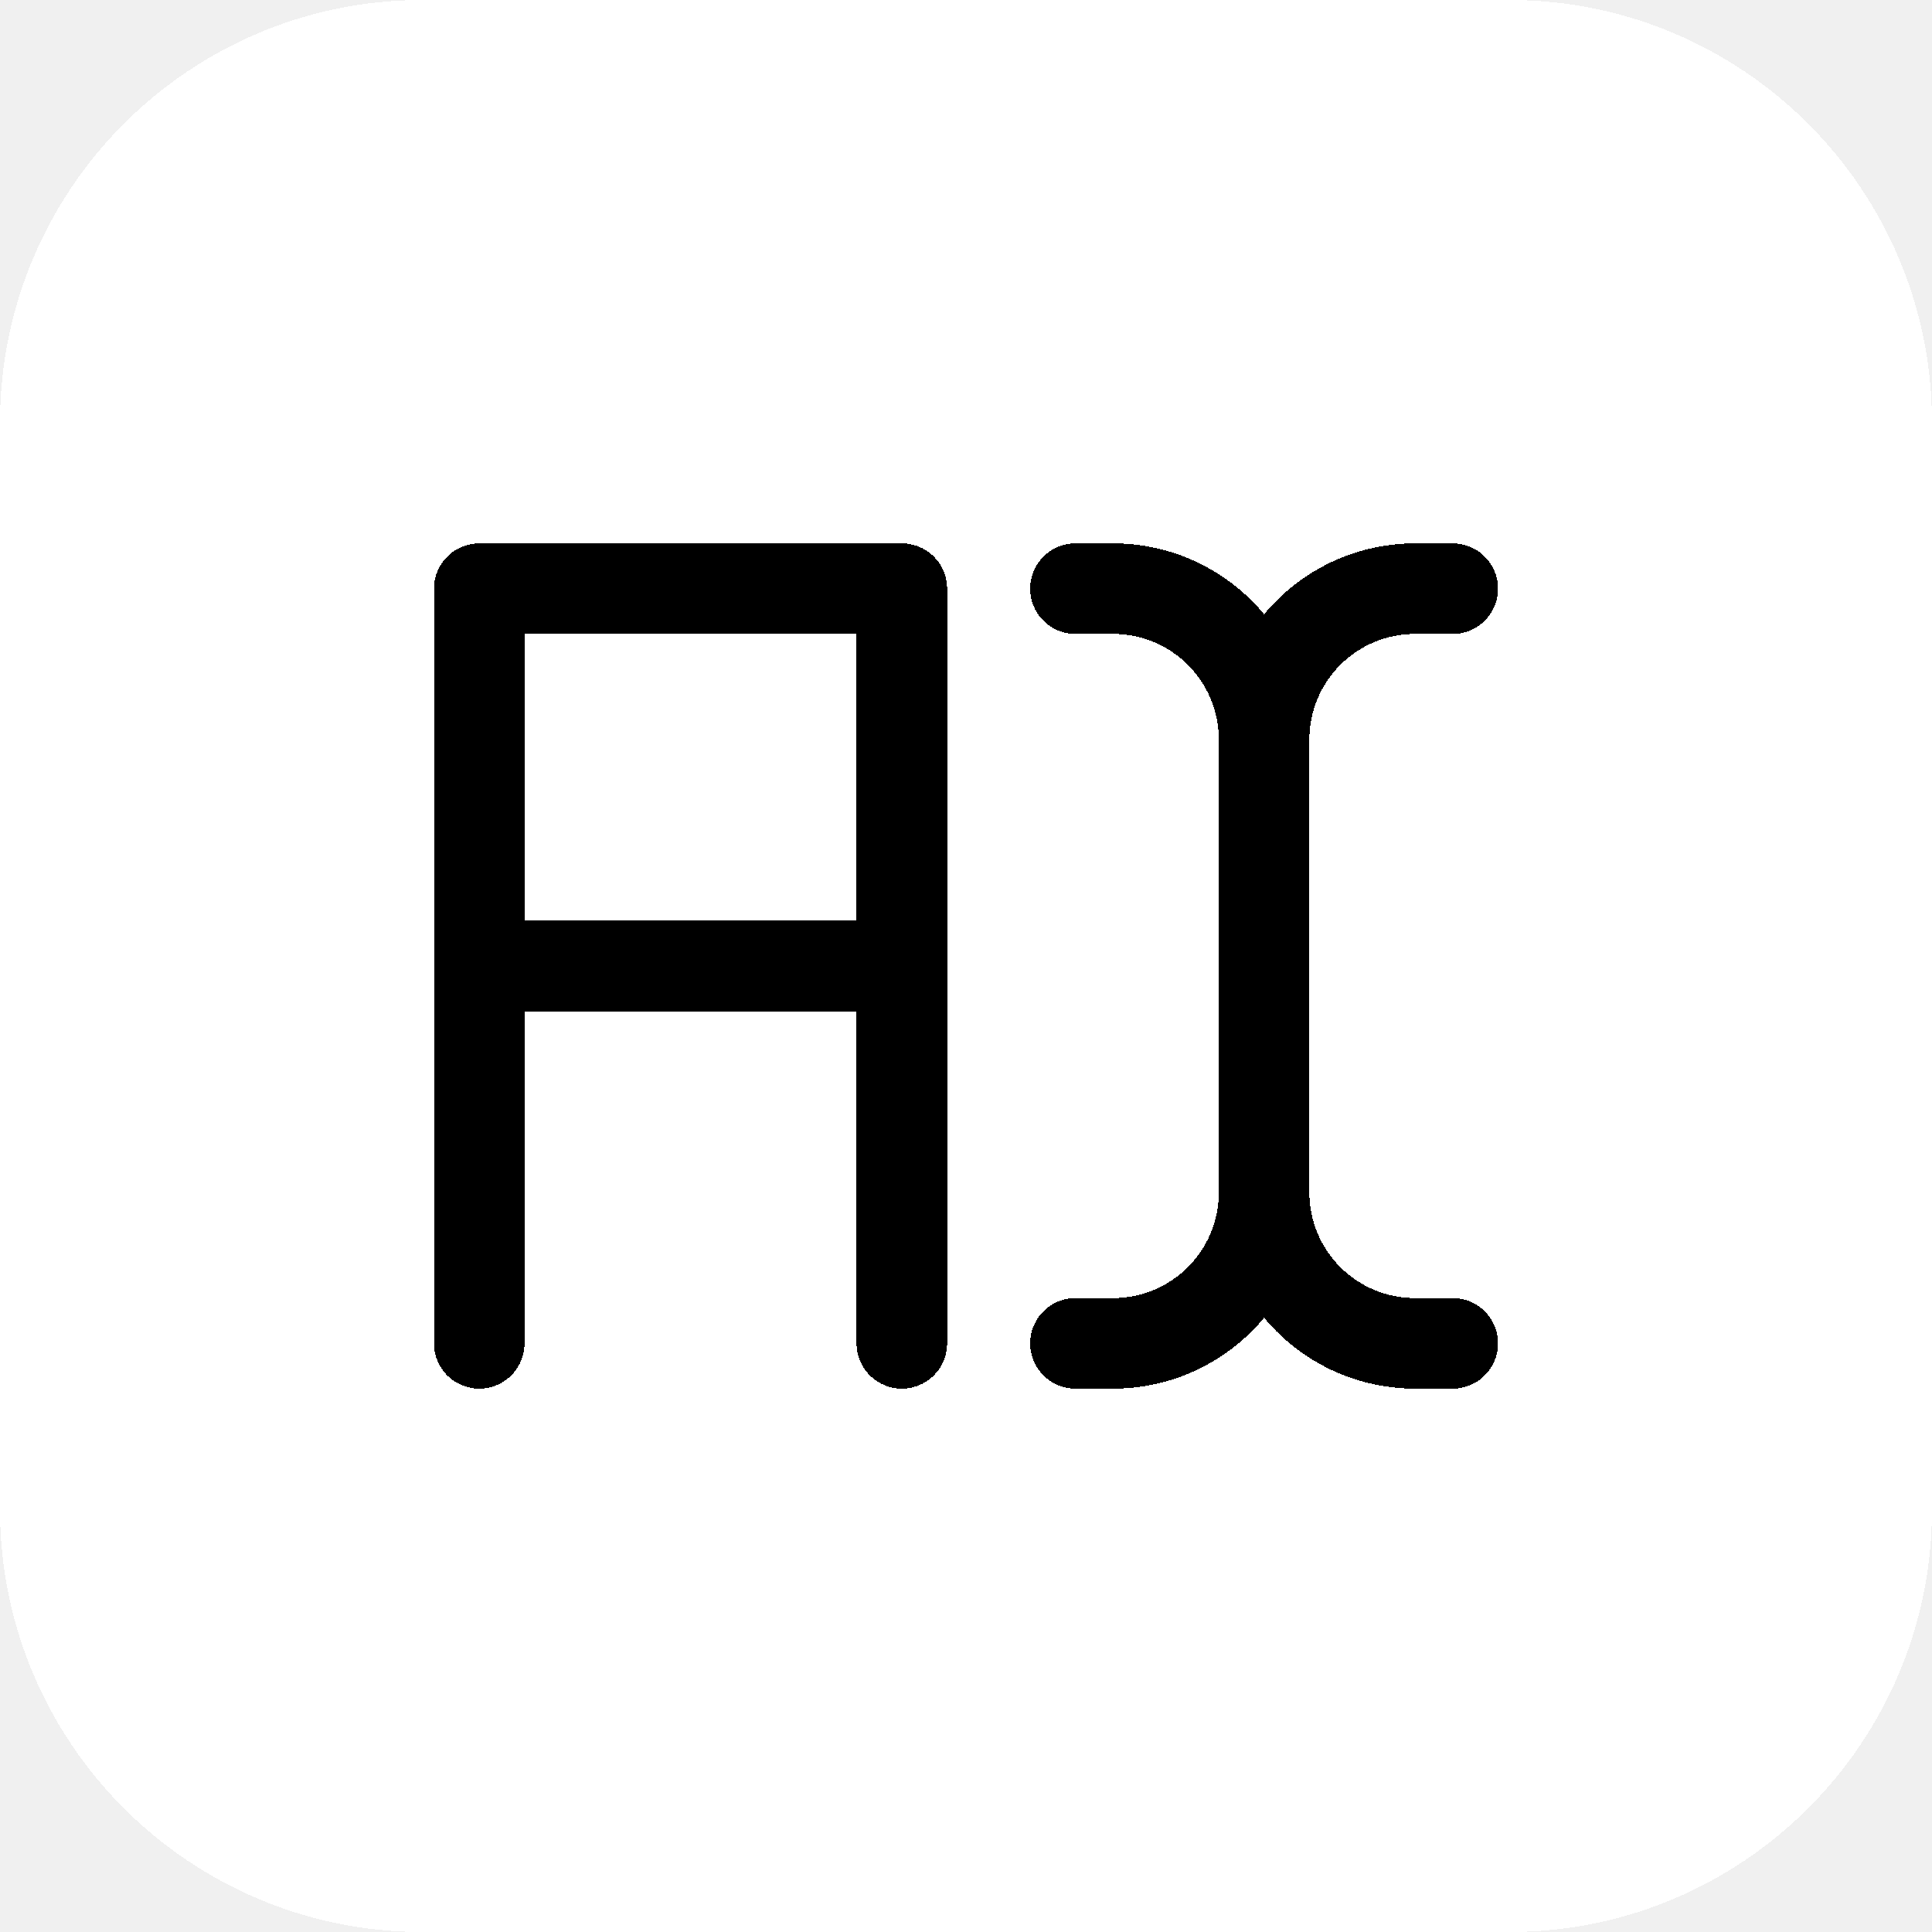
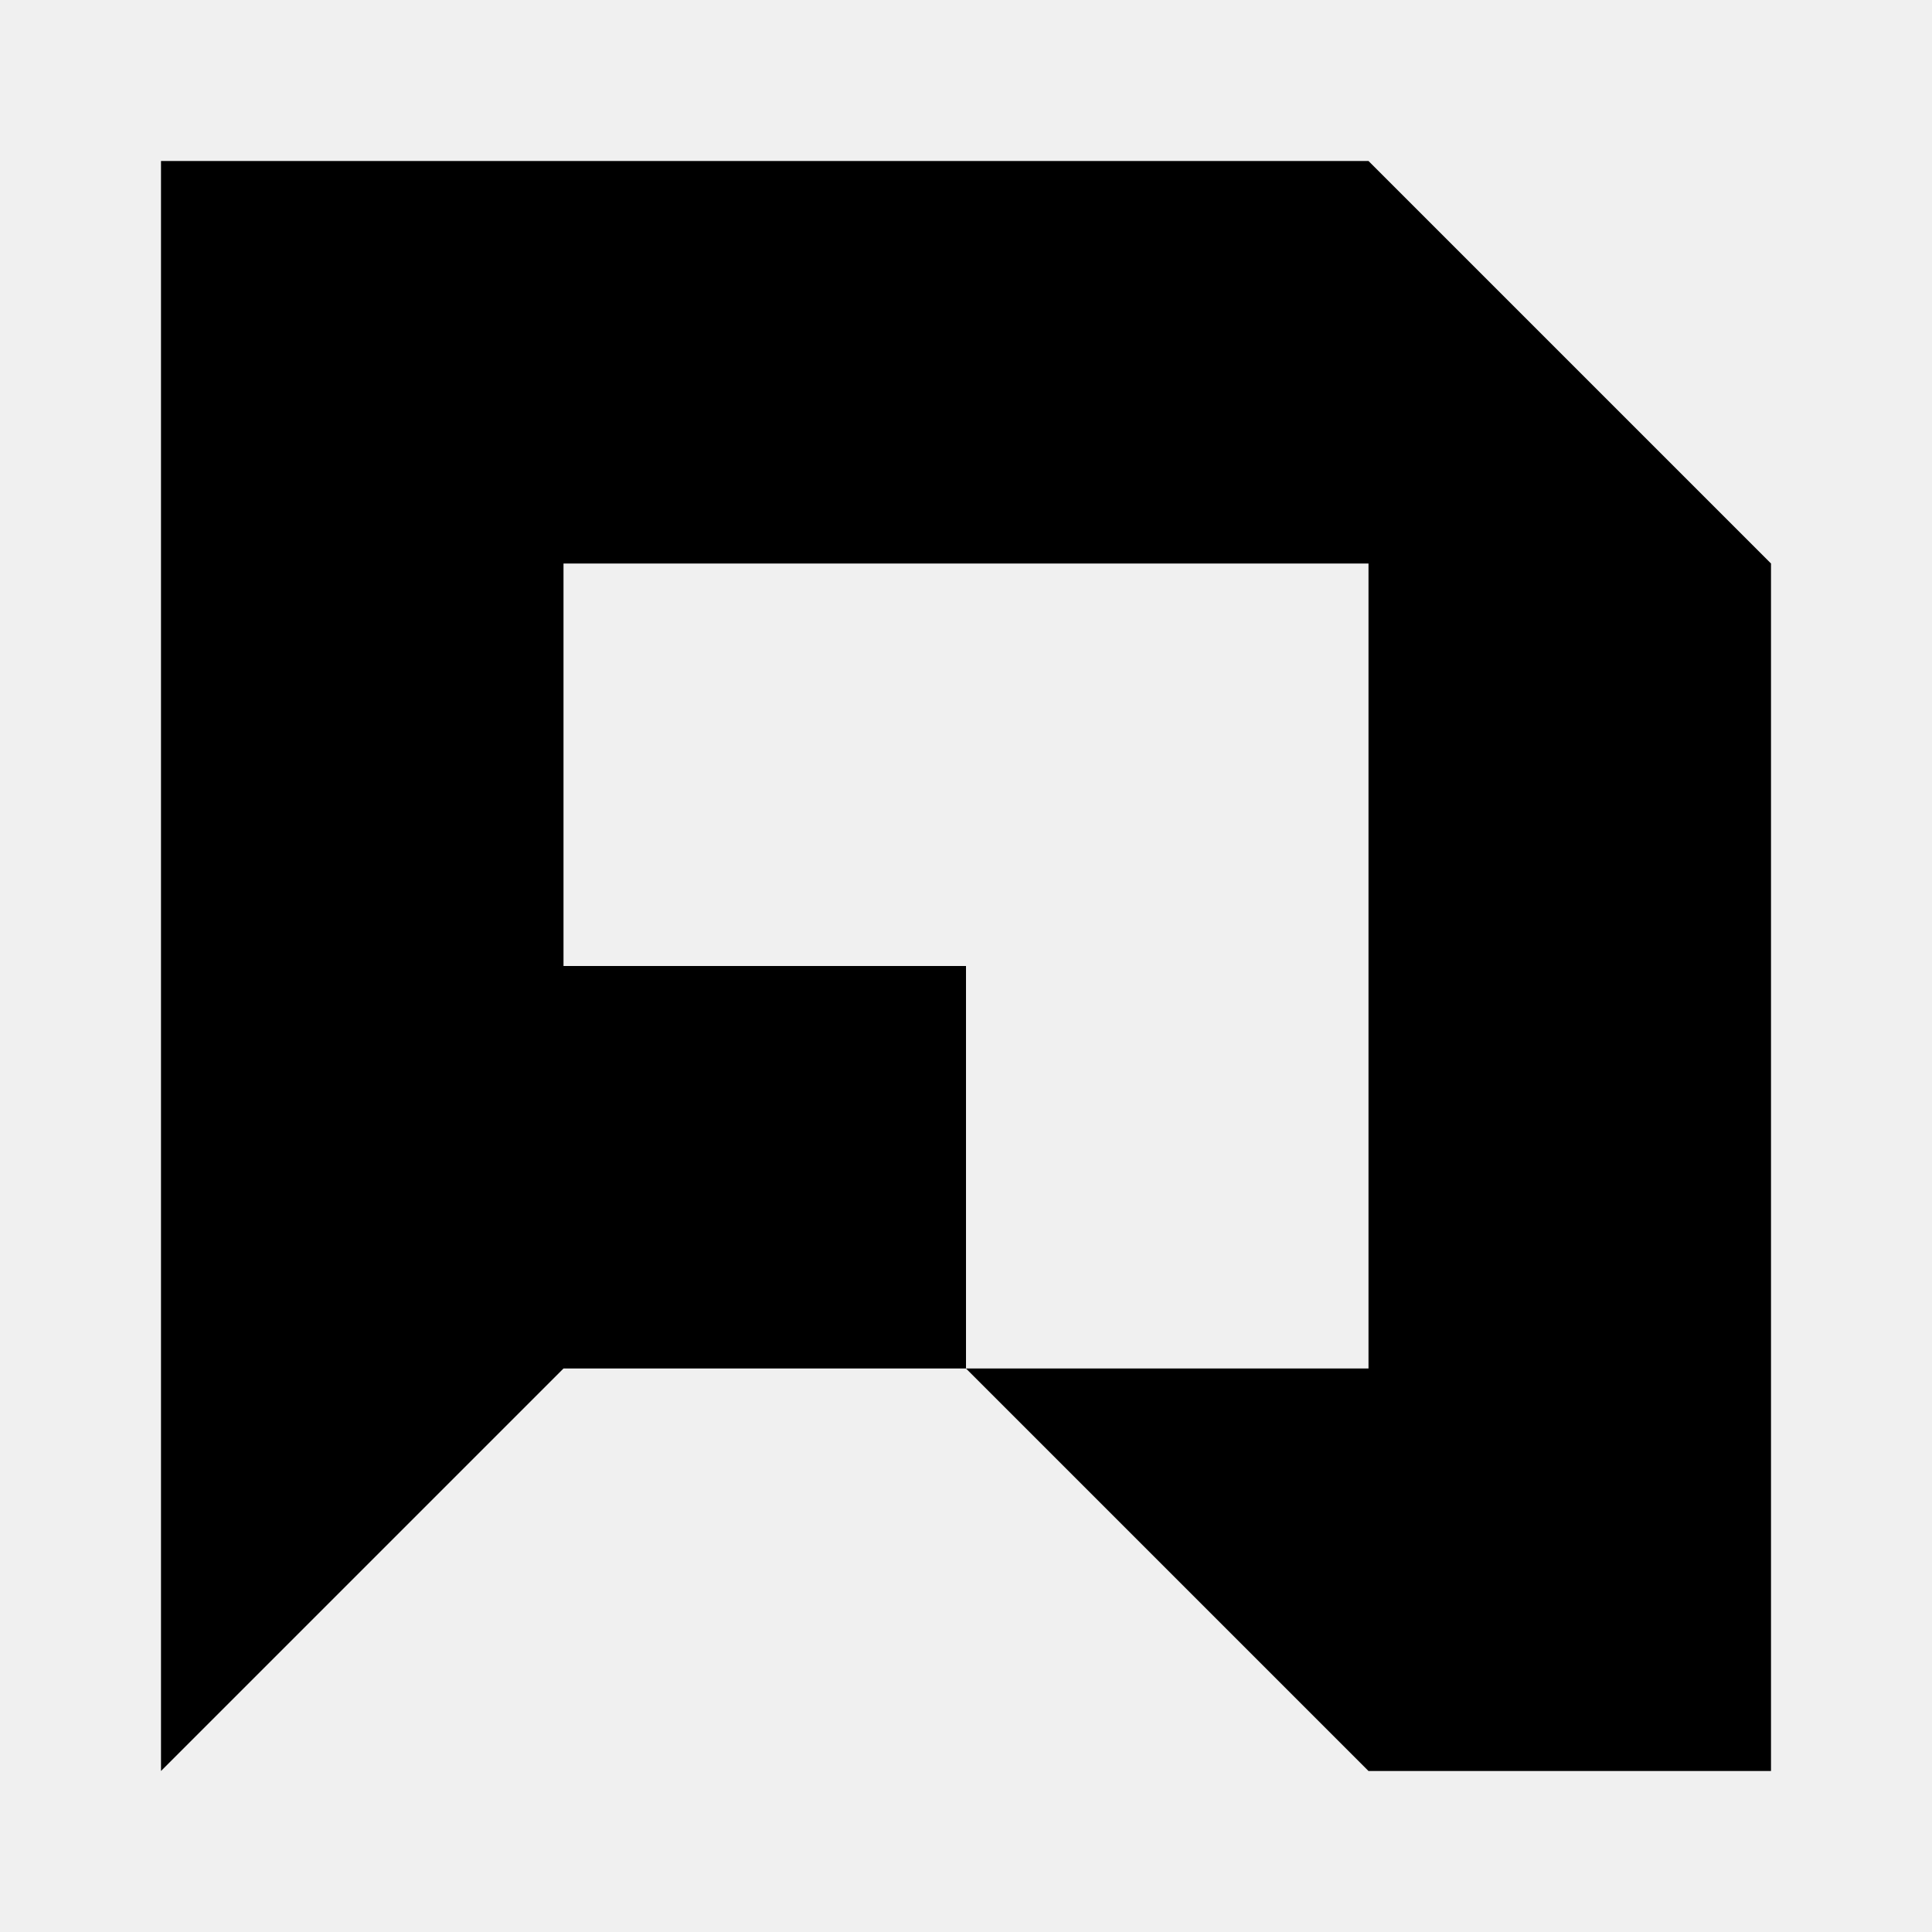
- <svg xmlns="http://www.w3.org/2000/svg" width="192" height="192" viewBox="0 0 128 128" shape-rendering="crispEdges">
-   <rect width="128" height="128" rx="28" ry="28" fill="#FFFFFF" />
-   <g transform="translate(-4.25, 0)">
-     <g class="letter-A" fill="none" stroke="#000000" stroke-width="6" stroke-linecap="round" stroke-linejoin="round">
-       <path d="M 36 89 V 39 H 64 V 89 M 36 64 H 64" />
-     </g>
-     <g class="letter-I" transform="translate(58, 34) scale(2.5)">
-       <g fill="none" stroke="#000000" stroke-width="2.4" stroke-linecap="round" stroke-linejoin="round">
-         <path d="M17 22h-1a4 4 0 0 1-4-4V6a4 4 0 0 1 4-4h1" />
-         <path d="M7 22h1a4 4 0 0 0 4-4v-1" />
-         <path d="M7 2h1a4 4 0 0 1 4 4v1" />
-       </g>
-     </g>
-   </g>
+ <svg xmlns="http://www.w3.org/2000/svg" viewBox="456 156 288 288">
+   <style>
+     path {
+       fill: #000000;
+     }
+     @media (prefers-color-scheme: dark) {
+       path {
+         fill: #FFFFFF;
+       }
+     }
+   </style>
+   <path d="M 480 180 L 660 180 L 720 240 L 720 420 L 660 420 L 600 360 L 540 360 L 480 420 L 480 180 Z M 600 360 L 660 360 L 660 240 L 540 240 L 540 300 L 600 300 L 600 360 Z" fill-rule="evenodd" stroke="none" />
</svg>
